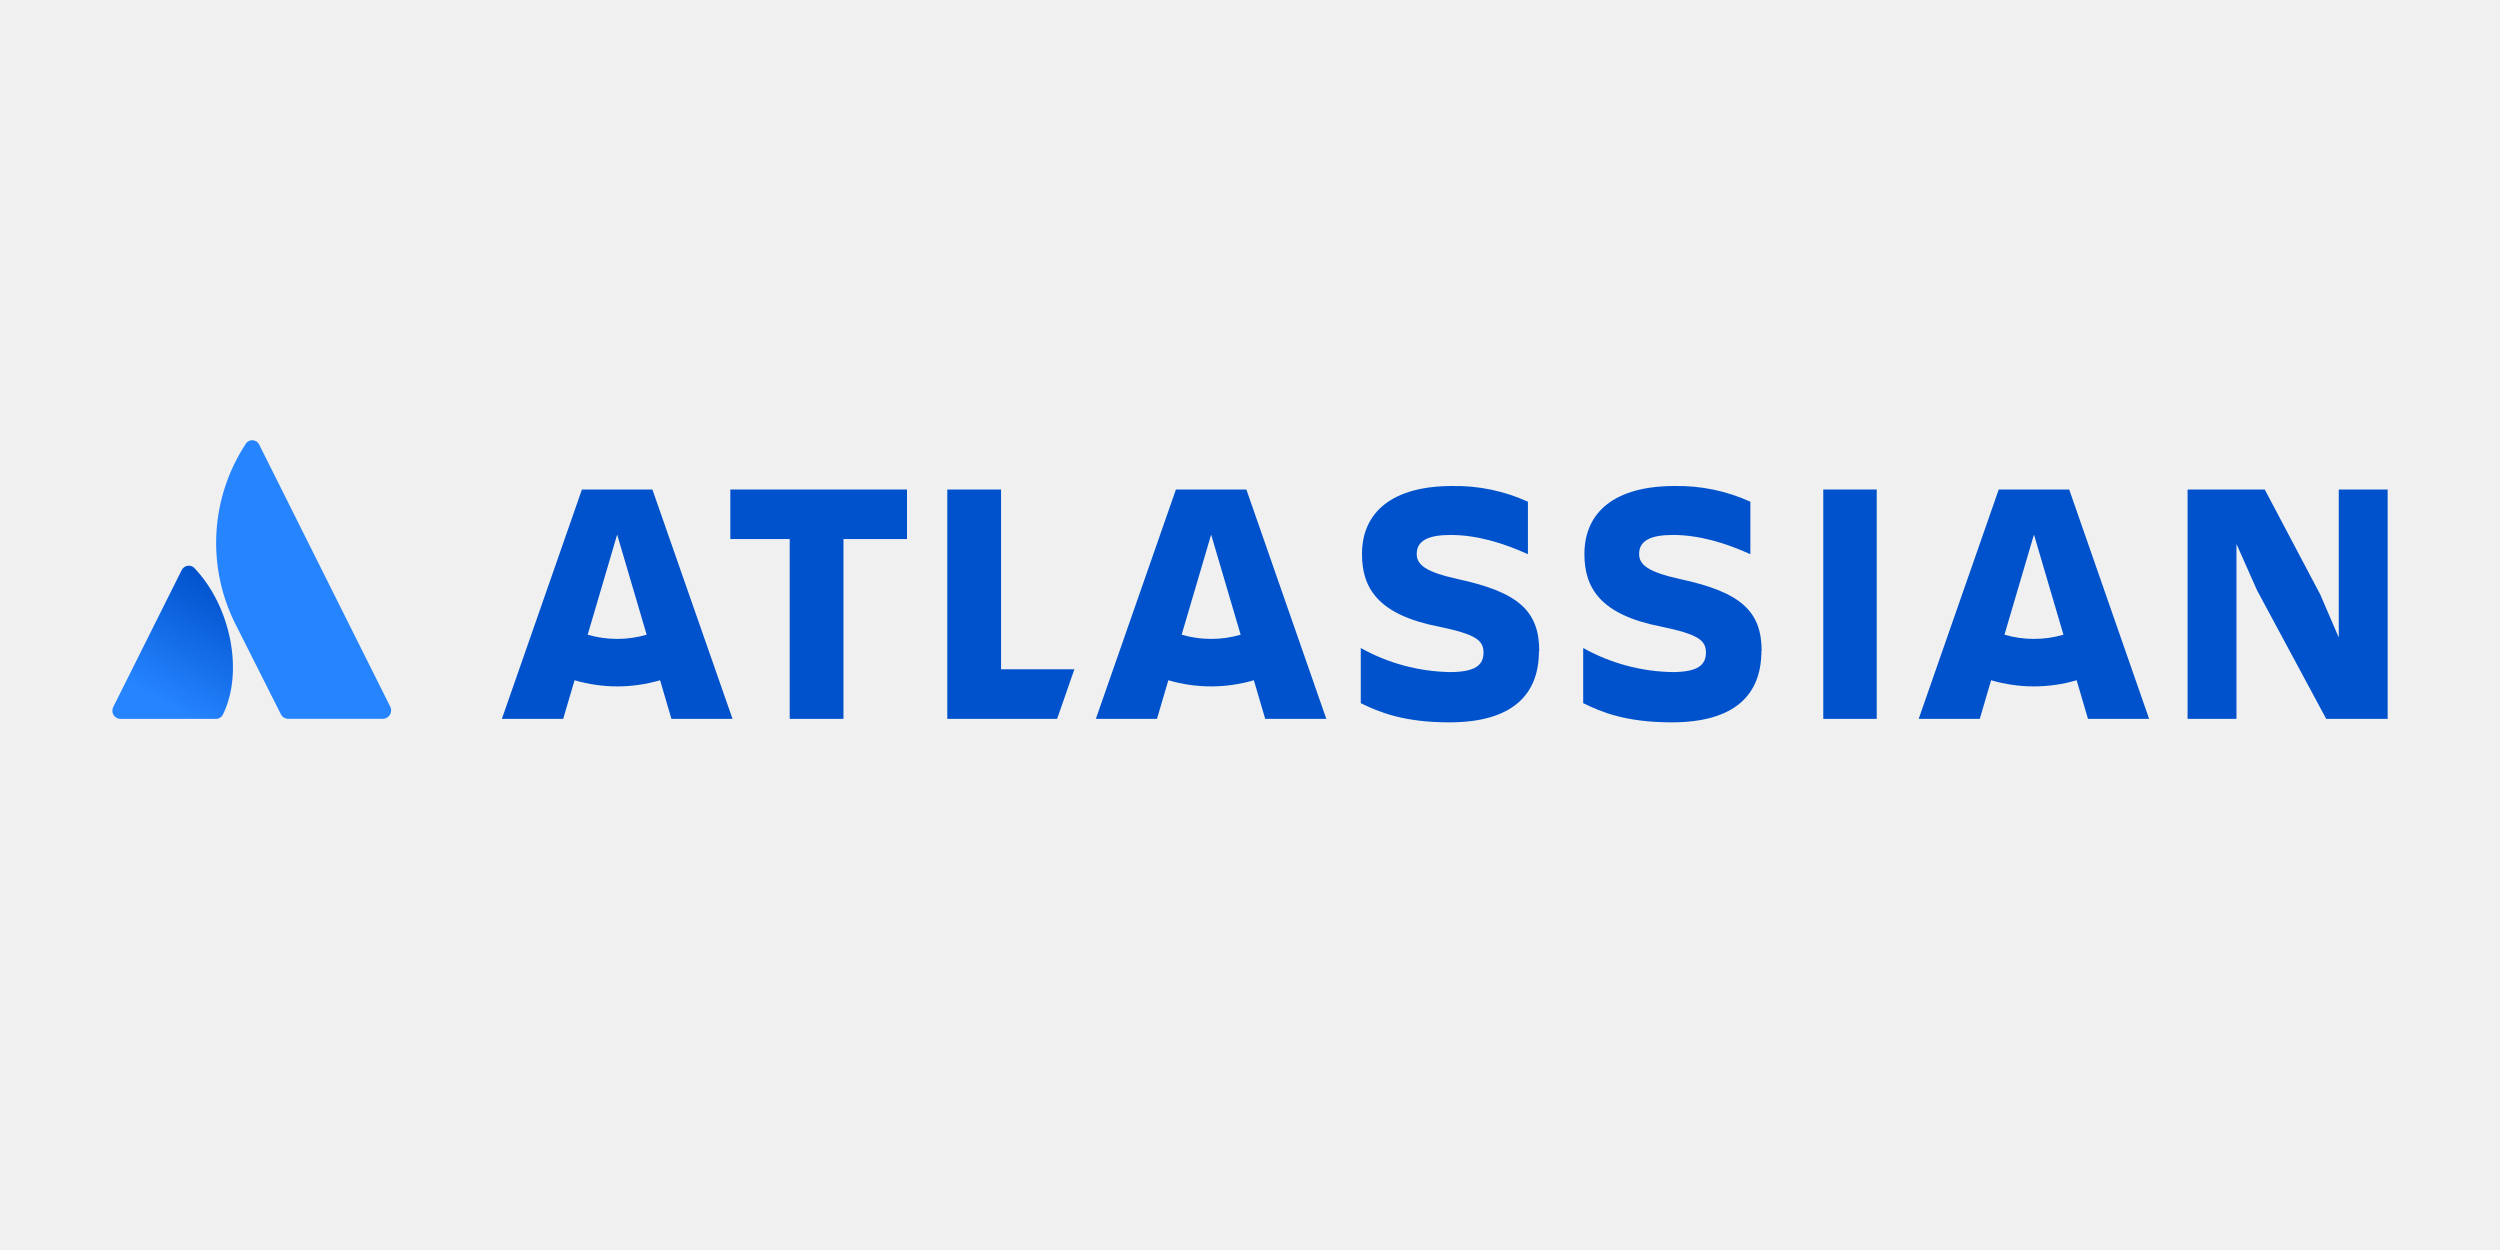
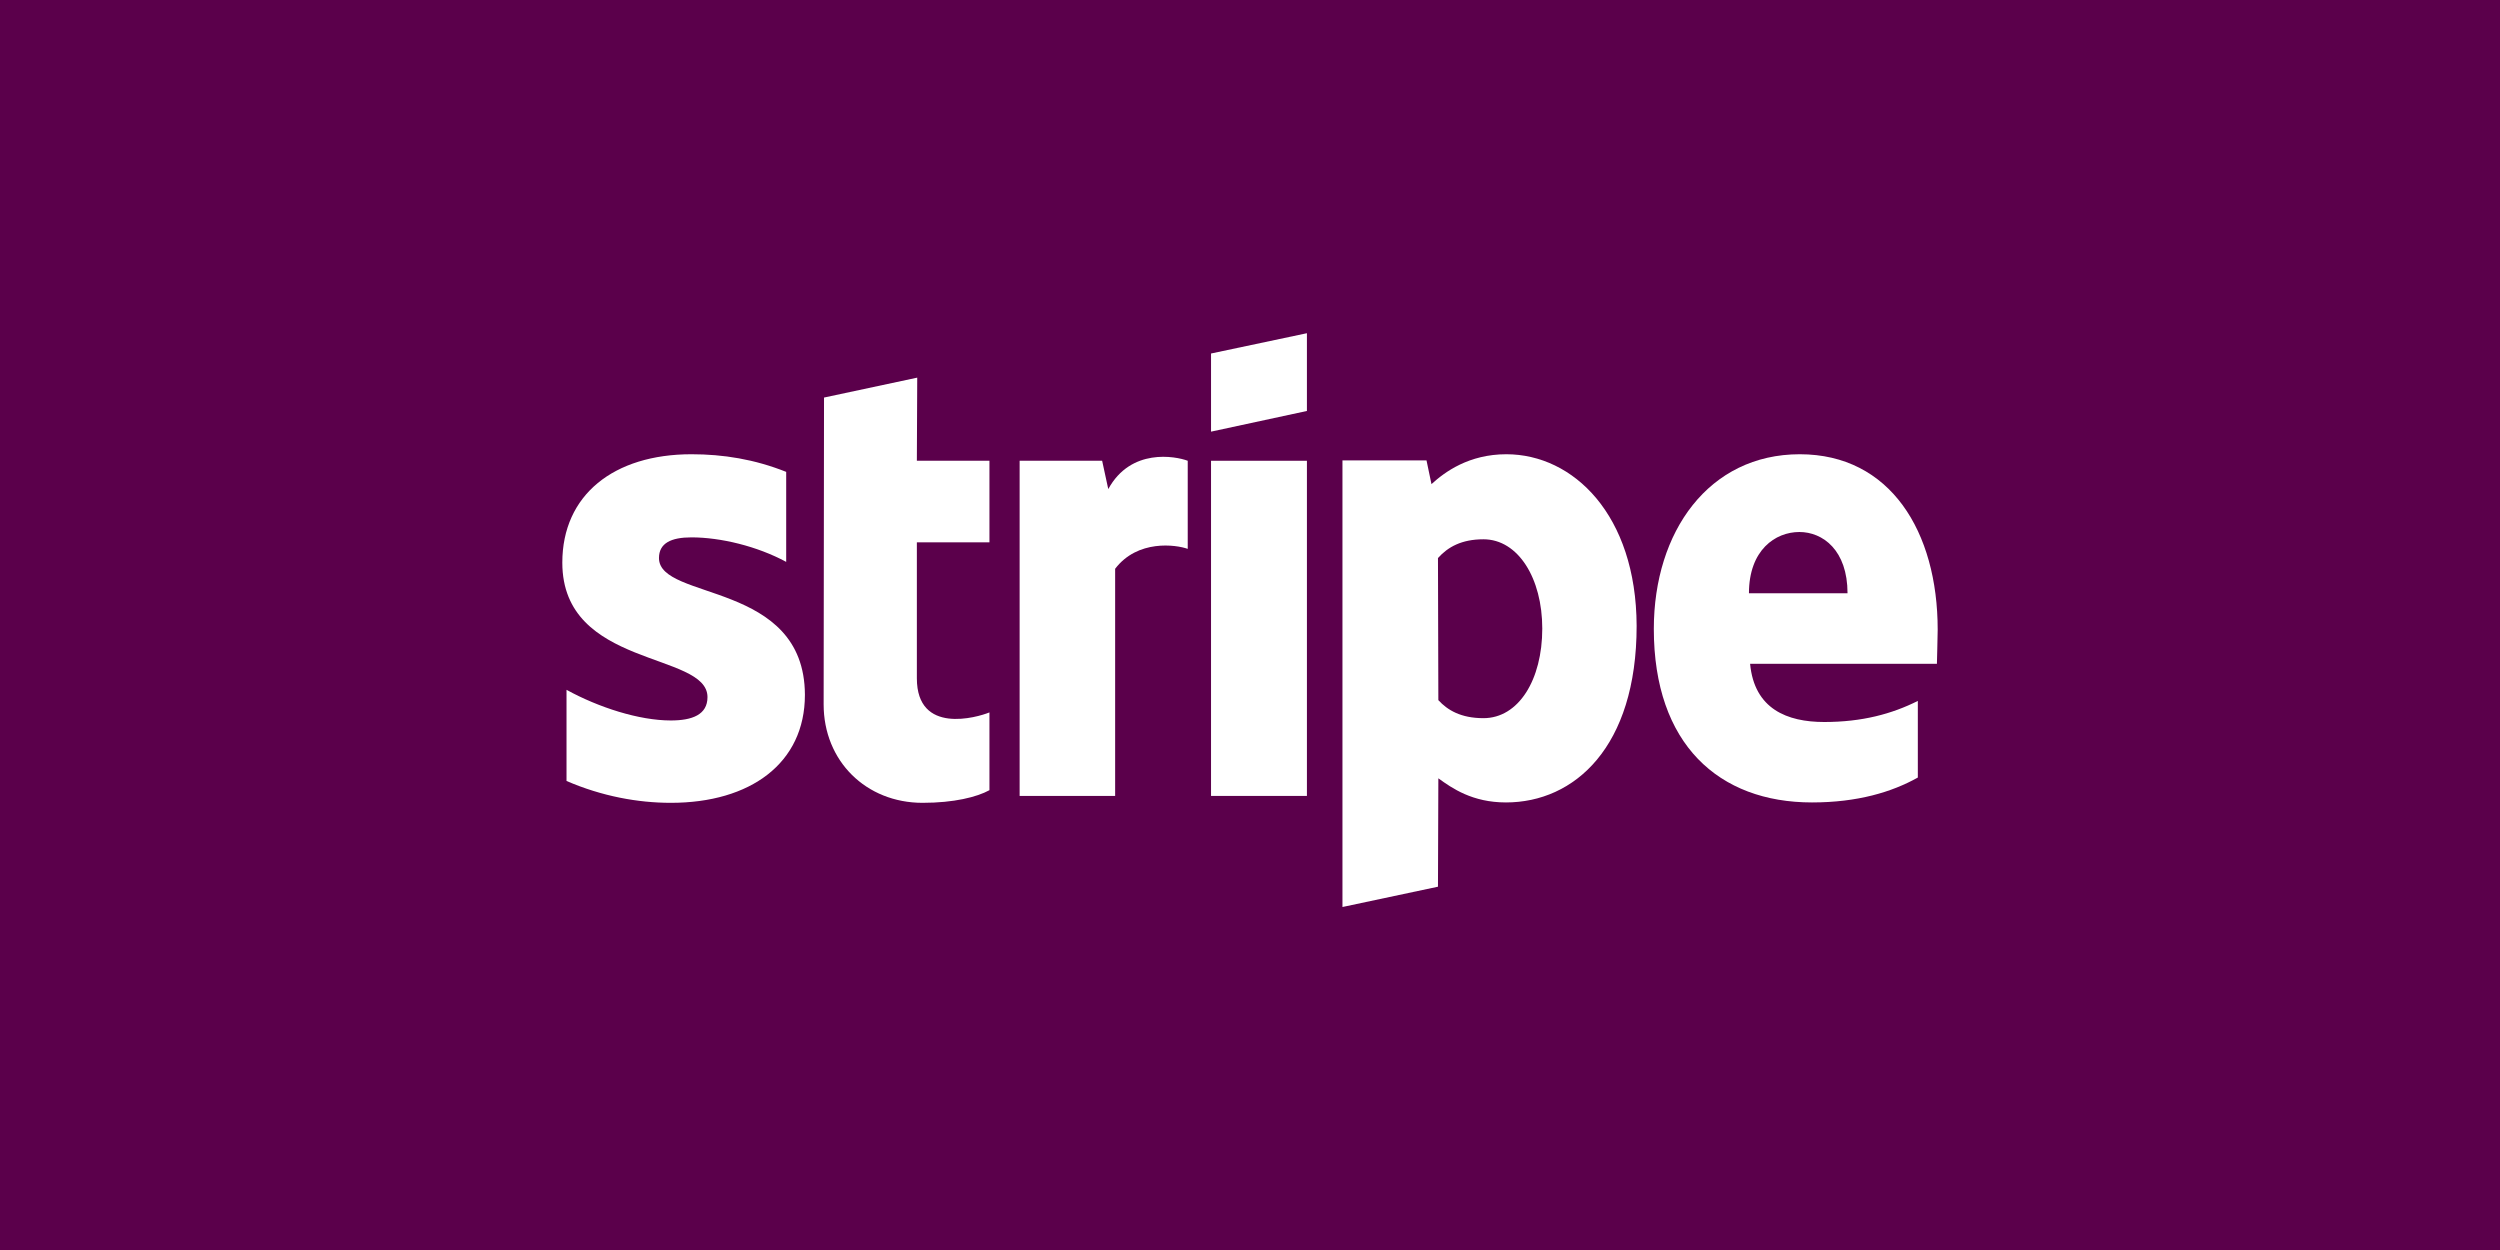
<svg xmlns="http://www.w3.org/2000/svg" width="176" height="88" viewBox="0 0 176 88" fill="none">
-   <path d="M13.734 40.043C13.676 39.967 13.599 39.907 13.511 39.869C13.422 39.831 13.326 39.817 13.23 39.827C13.135 39.838 13.044 39.873 12.966 39.929C12.888 39.985 12.825 40.06 12.785 40.147L7.971 49.776C7.927 49.863 7.906 49.961 7.91 50.059C7.914 50.157 7.944 50.252 7.995 50.336C8.046 50.419 8.118 50.488 8.204 50.536C8.289 50.584 8.386 50.609 8.484 50.609H15.188C15.296 50.611 15.403 50.582 15.495 50.524C15.587 50.465 15.659 50.382 15.704 50.283C17.149 47.317 16.273 42.757 13.734 40.043Z" fill="url(#paint0_linear_2063_28592)" />
-   <path d="M17.267 31.299C16.067 33.145 15.368 35.272 15.238 37.47C15.108 39.668 15.552 41.862 16.526 43.837L19.774 50.283C19.821 50.379 19.894 50.46 19.985 50.516C20.076 50.573 20.18 50.603 20.287 50.603H26.991C27.085 50.596 27.176 50.566 27.256 50.516C27.336 50.466 27.403 50.398 27.451 50.317C27.5 50.236 27.528 50.145 27.534 50.051C27.54 49.957 27.524 49.862 27.486 49.776L18.246 31.299C18.202 31.206 18.133 31.129 18.046 31.074C17.959 31.02 17.859 30.991 17.757 30.991C17.654 30.991 17.554 31.02 17.468 31.074C17.381 31.129 17.312 31.206 17.267 31.299Z" fill="#2684FF" />
-   <path d="M158.898 41.562L163.766 50.609H168.09V34.461H164.649V44.881L163.348 41.859L159.438 34.461H154.006V50.609H157.447V38.293L158.898 41.562Z" fill="#0052CC" />
-   <path d="M132.121 34.461H128.359V50.609H132.121V34.461Z" fill="#0052CC" />
-   <path d="M124.02 45.834C124.02 43.007 122.522 41.681 118.291 40.77C115.957 40.254 115.394 39.738 115.394 38.99C115.394 38.056 116.227 37.661 117.767 37.661C119.635 37.661 121.48 38.228 123.225 39.014V35.321C121.55 34.558 119.725 34.18 117.885 34.215C113.705 34.215 111.543 36.033 111.543 39.008C111.543 41.381 112.649 43.283 116.975 44.119C119.556 44.659 120.098 45.077 120.098 45.938C120.098 46.798 119.556 47.314 117.725 47.314C115.528 47.274 113.375 46.692 111.457 45.62V49.503C112.759 50.141 114.48 50.853 117.686 50.853C122.207 50.853 124.002 48.839 124.002 45.84" fill="#0052CC" />
-   <path d="M108.363 45.834C108.363 43.007 106.88 41.681 102.638 40.77C100.304 40.254 99.737 39.738 99.737 38.99C99.737 38.056 100.574 37.661 102.11 37.661C103.979 37.661 105.821 38.228 107.566 39.014V35.321C105.89 34.558 104.066 34.18 102.226 34.215C98.05 34.215 95.884 36.033 95.884 39.008C95.884 41.381 96.99 43.283 101.318 44.119C103.899 44.659 104.439 45.077 104.439 45.938C104.439 46.798 103.899 47.314 102.066 47.314C99.869 47.274 97.716 46.692 95.798 45.62V49.503C97.103 50.141 98.823 50.853 102.027 50.853C106.551 50.853 108.342 48.839 108.342 45.84" fill="#0052CC" />
-   <path d="M70.474 47.118V34.461H66.689V50.609H74.42L75.636 47.118H70.474Z" fill="#0052CC" />
-   <path d="M59.38 50.609V37.949H63.853V34.461H51.416V37.949H55.595V50.609H59.38Z" fill="#0052CC" />
-   <path d="M45.928 34.461H40.968L35.332 50.609H39.648L40.449 47.889C42.415 48.467 44.505 48.467 46.471 47.889L47.269 50.609H51.57L45.928 34.461ZM43.448 44.979C42.745 44.98 42.046 44.88 41.372 44.683L43.448 37.635L45.525 44.683C44.85 44.88 44.151 44.98 43.448 44.979Z" fill="#0052CC" />
-   <path d="M87.744 34.461H82.785L77.148 50.609H81.45L82.251 47.889C84.217 48.467 86.307 48.467 88.272 47.889L89.071 50.609H93.372L87.744 34.461ZM85.264 44.979C84.562 44.981 83.862 44.881 83.188 44.683L85.264 37.635L87.341 44.683C86.667 44.881 85.967 44.981 85.264 44.979Z" fill="#0052CC" />
-   <path d="M145.671 34.461H140.711L135.075 50.609H139.376L140.174 47.889C142.14 48.467 144.23 48.467 146.196 47.889L146.994 50.609H151.298L145.671 34.461ZM143.191 44.979C142.488 44.98 141.789 44.88 141.114 44.683L143.191 37.635L145.267 44.683C144.593 44.88 143.894 44.98 143.191 44.979Z" fill="#0052CC" />
-   <defs>
-     <linearGradient id="paint0_linear_2063_28592" x1="16.374" y1="41.529" x2="11.293" y2="50.333" gradientUnits="userSpaceOnUse">
-       <stop stop-color="#0052CC" />
-       <stop offset="0.92" stop-color="#2684FF" />
-     </linearGradient>
-   </defs>
+   <rect width="176" height="88" fill="#5B004B" />
+   <path fill-rule="evenodd" clip-rule="evenodd" d="M136.413 44.33C136.413 37.426 133.078 31.979 126.704 31.979C120.302 31.979 116.429 37.426 116.429 44.276C116.429 52.393 121.002 56.492 127.564 56.492C130.765 56.492 133.186 55.763 135.015 54.739V49.345C133.186 50.262 131.088 50.829 128.425 50.829C125.816 50.829 123.503 49.912 123.207 46.73H136.359C136.359 46.379 136.413 44.977 136.413 44.33ZM123.126 41.768C123.126 38.721 124.982 37.453 126.677 37.453C128.317 37.453 130.066 38.721 130.066 41.768H123.126Z" fill="white" />
+   <path fill-rule="evenodd" clip-rule="evenodd" d="M106.047 31.979C103.412 31.979 101.717 33.22 100.776 34.083L100.426 32.411H94.509V63.853L101.233 62.424L101.26 54.793C102.228 55.494 103.654 56.492 106.02 56.492C110.835 56.492 115.219 52.608 115.219 44.06C115.192 36.24 110.754 31.979 106.047 31.979ZM104.434 50.559C102.847 50.559 101.905 49.993 101.26 49.291L101.233 39.287C101.932 38.505 102.901 37.966 104.434 37.966C106.881 37.966 108.576 40.716 108.576 44.249C108.576 47.862 106.908 50.559 104.434 50.559Z" fill="white" />
+   <path fill-rule="evenodd" clip-rule="evenodd" d="M85.257 30.388L92.007 28.932V23.458L85.257 24.887V30.388Z" fill="white" />
+   <path d="M92.007 32.438H85.257V56.033H92.007V32.438Z" fill="white" />
+   <path fill-rule="evenodd" clip-rule="evenodd" d="M78.022 34.433L77.591 32.438H71.782V56.033H78.506V40.042C80.093 37.966 82.782 38.343 83.616 38.64V32.438C82.755 32.114 79.608 31.521 78.022 34.433Z" fill="white" />
+   <path fill-rule="evenodd" clip-rule="evenodd" d="M64.573 26.586L58.011 27.988L57.984 49.588C57.984 53.579 60.969 56.519 64.95 56.519C67.156 56.519 68.769 56.114 69.657 55.629V50.154C68.796 50.505 64.547 51.745 64.547 47.754V38.181H69.657V32.438H64.547L64.573 26.586Z" fill="white" />
+   <path fill-rule="evenodd" clip-rule="evenodd" d="M46.392 39.287C46.392 38.235 47.252 37.831 48.678 37.831C50.722 37.831 53.304 38.451 55.348 39.557V33.22C53.116 32.33 50.91 31.979 48.678 31.979C43.218 31.979 39.587 34.838 39.587 39.611C39.587 47.053 49.807 45.867 49.807 49.076C49.807 50.316 48.732 50.721 47.225 50.721C44.993 50.721 42.142 49.804 39.883 48.563V54.981C42.384 56.06 44.912 56.519 47.225 56.519C52.82 56.519 56.666 53.741 56.666 48.914C56.639 40.878 46.392 42.307 46.392 39.287Z" fill="white" />
</svg>
